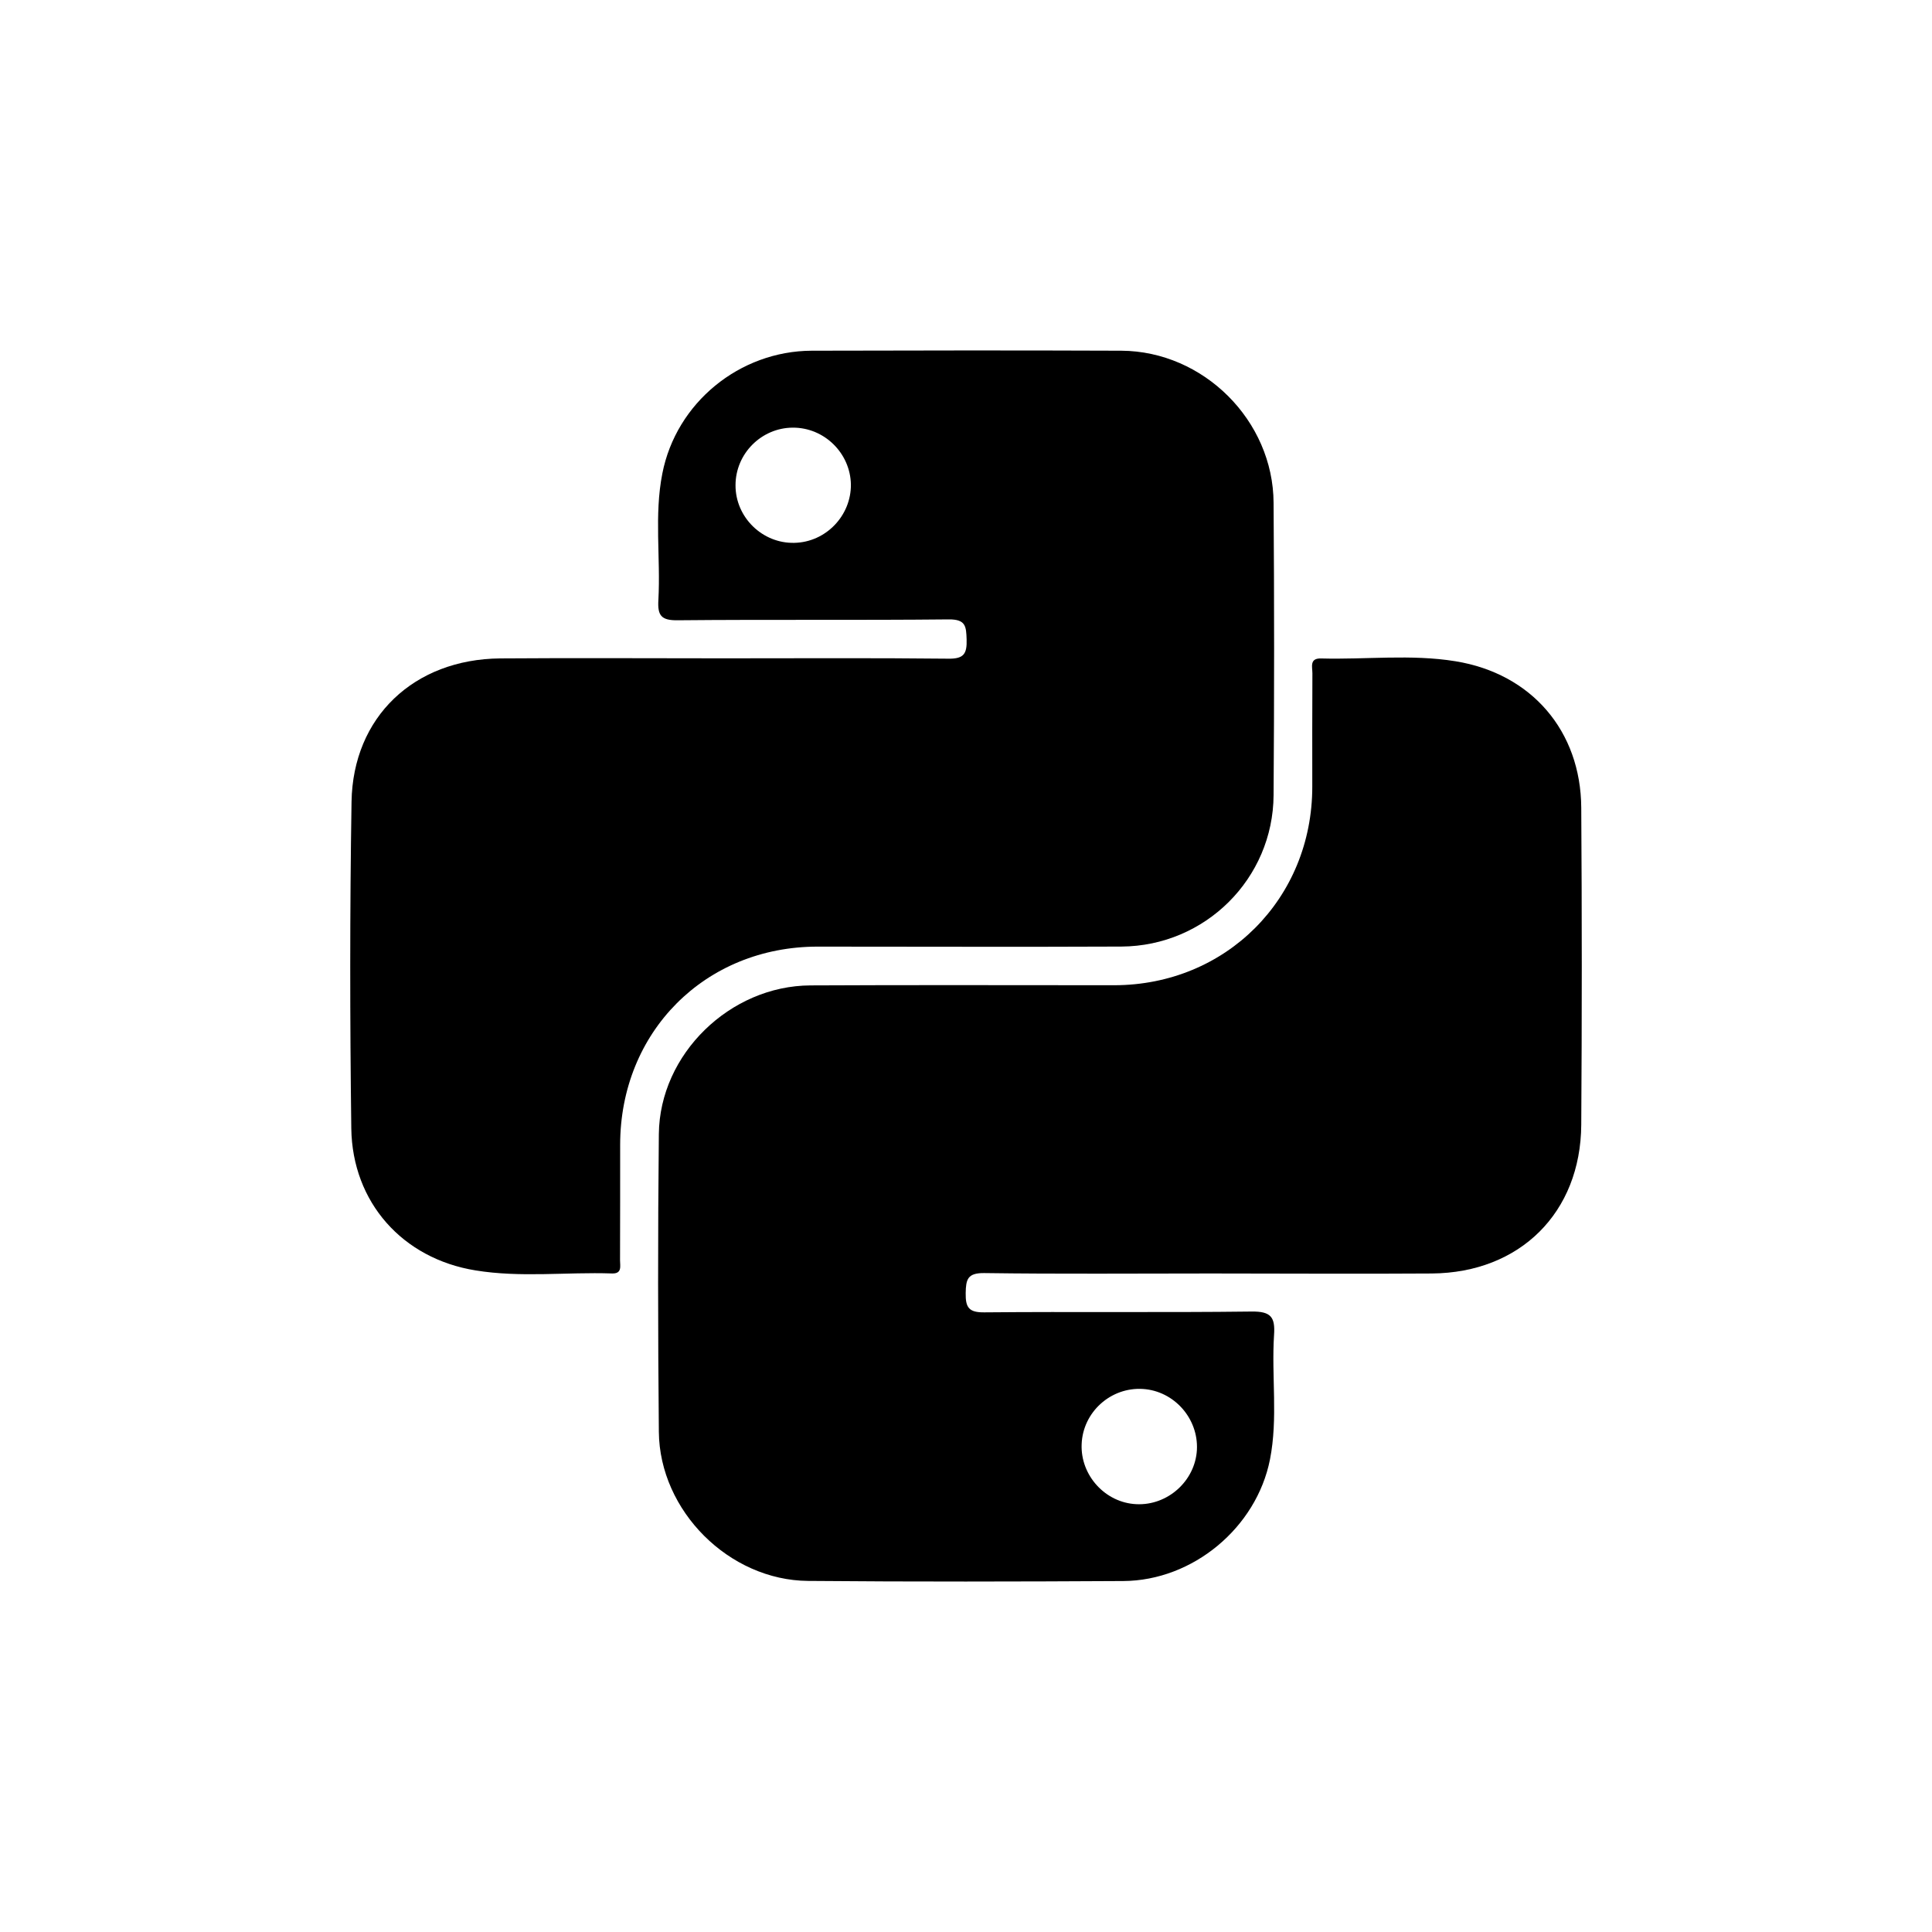
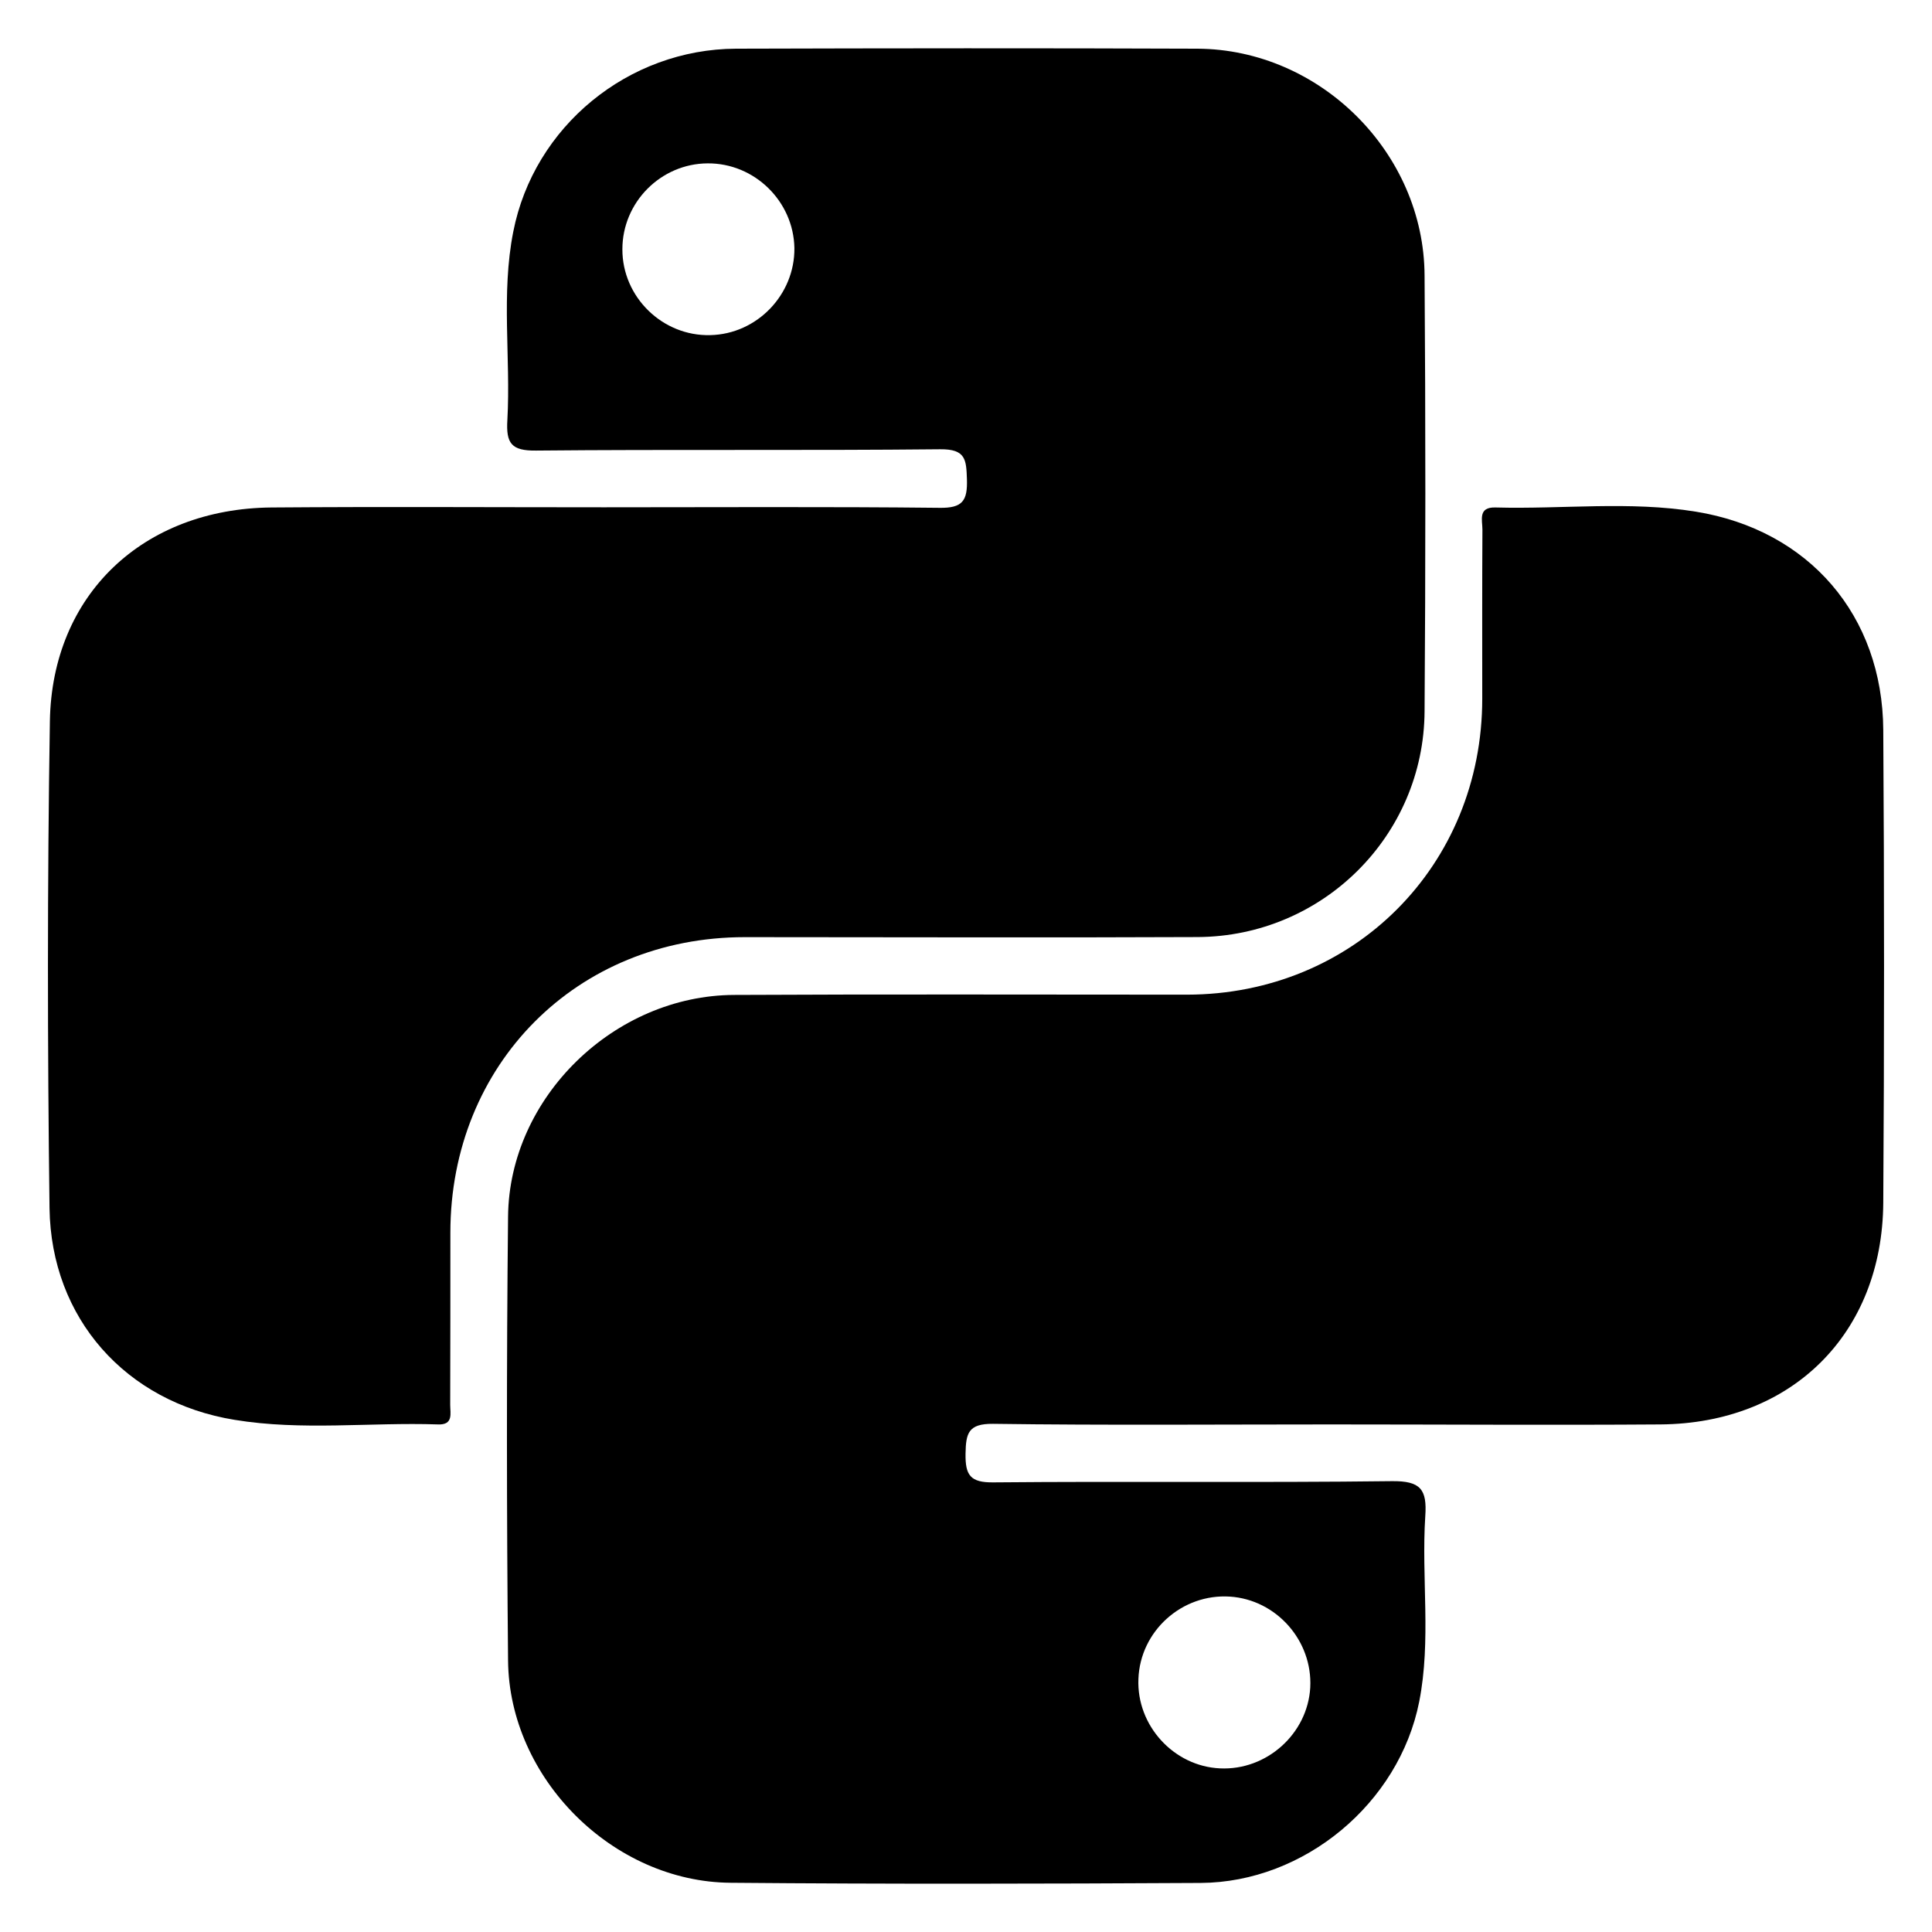
<svg xmlns="http://www.w3.org/2000/svg" version="1.1" id="icon" x="0px" y="0px" viewBox="0 0 200 200" enable-background="new 0 0 200 200" xml:space="preserve">
  <g>
-     <path d="M125.346,131.83c-7.818,0-15.649,0.067-23.478-0.042c-1.708-0.012-1.876,0.65-1.9,2.069   c-0.024,1.498,0.325,2.021,1.948,1.997c9.225-0.084,18.438,0.03,27.651-0.084   c1.996-0.024,2.453,0.572,2.322,2.429c-0.277,4.294,0.421,8.618-0.421,12.882   c-1.395,7.054-7.974,12.545-15.178,12.587c-10.873,0.06-21.746,0.084-32.631-0.012   c-8.179-0.06-15.383-7.247-15.455-15.437c-0.097-10.278-0.108-20.544,0-30.827   c0.084-8.275,7.372-15.347,15.696-15.383c10.488-0.054,20.964-0.018,31.44-0.018   c11.57-0.012,20.507-8.955,20.507-20.555c0-3.915-0.012-7.824,0.012-11.739c0-0.65-0.325-1.576,0.914-1.533   c4.643,0.126,9.298-0.458,13.892,0.288c7.878,1.275,12.978,7.223,13.026,15.161c0.072,10.939,0.072,21.884,0,32.823   c-0.06,9.099-6.35,15.323-15.467,15.395C140.597,131.884,132.971,131.83,125.346,131.83z M123.903,150.095   c0.168-3.254-2.357-6.098-5.581-6.309c-3.332-0.216-6.23,2.394-6.35,5.719   c-0.132,3.236,2.453,6.062,5.665,6.207C120.872,155.868,123.722,153.312,123.903,150.095z" />
-     <path d="M74.854,68.15c7.758,0,15.516-0.048,23.286,0.036c1.624,0.03,1.972-0.487,1.924-1.991   c-0.048-1.341-0.072-2.092-1.852-2.075c-9.346,0.096-18.703,0-28.06,0.09c-1.72,0.024-2.093-0.506-1.996-2.111   c0.24-4.354-0.445-8.762,0.409-13.08c1.431-7.319,7.986-12.683,15.467-12.714   c10.681-0.03,21.361-0.042,32.041,0c8.528,0.048,15.732,7.241,15.768,15.756c0.072,10.067,0.072,20.164,0,30.249   c-0.049,8.642-7.073,15.63-15.756,15.678c-10.476,0.048-20.952,0.006-31.44,0.006   c-11.667,0-20.447,8.834-20.447,20.525c0,3.987,0,7.968-0.012,11.949c0,0.596,0.241,1.413-0.866,1.359   c-4.703-0.156-9.442,0.451-14.108-0.318c-7.541-1.221-12.738-7.042-12.846-14.692   c-0.144-11.264-0.156-22.546,0.025-33.816c0.144-8.792,6.47-14.758,15.383-14.842   C59.459,68.102,67.156,68.15,74.854,68.15z M82.059,44.27c-3.248,0.018-5.918,2.7-5.918,5.96   c-0.012,3.325,2.791,6.05,6.098,5.965c3.247-0.066,5.881-2.808,5.845-6.05   C88.024,46.903,85.318,44.245,82.059,44.27z" />
+     <path d="M137.789,147.456c-11.656,0-23.33,0.099-35.003-0.062c-2.547-0.018-2.797,0.969-2.833,3.084   c-0.036,2.233,0.484,3.013,2.905,2.977c13.753-0.126,27.489,0.044,41.225-0.126   c2.977-0.036,3.658,0.852,3.461,3.622c-0.413,6.402,0.627,12.848-0.628,19.205   c-2.08,10.517-11.889,18.703-22.63,18.766c-16.211,0.089-32.421,0.125-48.65-0.018   c-12.194-0.09-22.934-10.804-23.042-23.015c-0.144-15.323-0.162-30.628,0-45.96   c0.125-12.337,10.992-22.881,23.401-22.934c15.636-0.081,31.255-0.028,46.874-0.028   c17.25-0.017,30.573-13.35,30.573-30.646c0-5.836-0.017-11.665,0.018-17.501c0-0.969-0.484-2.349,1.363-2.286   c6.922,0.188,13.862-0.682,20.712,0.43c11.745,1.901,19.348,10.769,19.42,22.604   c0.107,16.308,0.107,32.627,0,48.935c-0.089,13.566-9.468,22.845-23.06,22.953   C160.526,147.536,149.157,147.456,137.789,147.456z M135.637,174.686c0.251-4.851-3.514-9.092-8.321-9.406   c-4.967-0.322-9.289,3.569-9.468,8.527c-0.197,4.824,3.658,9.038,8.446,9.254   C131.118,183.293,135.368,179.482,135.637,174.686z" />
+     <path d="M62.51,52.515c11.566,0,23.133-0.072,34.717,0.054c2.421,0.045,2.941-0.726,2.869-2.968   c-0.072-1.999-0.107-3.12-2.762-3.093c-13.933,0.143-27.884,0-41.835,0.135c-2.564,0.036-3.121-0.754-2.977-3.147   c0.358-6.491-0.664-13.064,0.61-19.501C55.266,13.083,65.038,5.085,76.192,5.04   c15.924-0.045,31.847-0.062,47.77,0c12.714,0.072,23.455,10.795,23.509,23.491c0.107,15.009,0.107,30.063,0,45.099   c-0.072,12.884-10.544,23.303-23.491,23.374c-15.619,0.072-31.238,0.009-46.874,0.009   c-17.394,0-30.484,13.171-30.484,30.601c0,5.945,0,11.88-0.018,17.815c0,0.888,0.359,2.107-1.291,2.026   c-7.012-0.233-14.076,0.673-21.034-0.475c-11.243-1.821-18.99-10.499-19.152-21.904   c-0.215-16.793-0.232-33.613,0.037-50.415c0.215-13.108,9.647-22.003,22.934-22.127   C39.557,52.444,51.033,52.515,62.51,52.515z M73.252,16.912c-4.842,0.027-8.823,4.026-8.823,8.886   c-0.017,4.958,4.161,9.02,9.092,8.894c4.841-0.098,8.768-4.187,8.715-9.02   C82.145,20.838,78.111,16.876,73.252,16.912z" />
  </g>
</svg>
